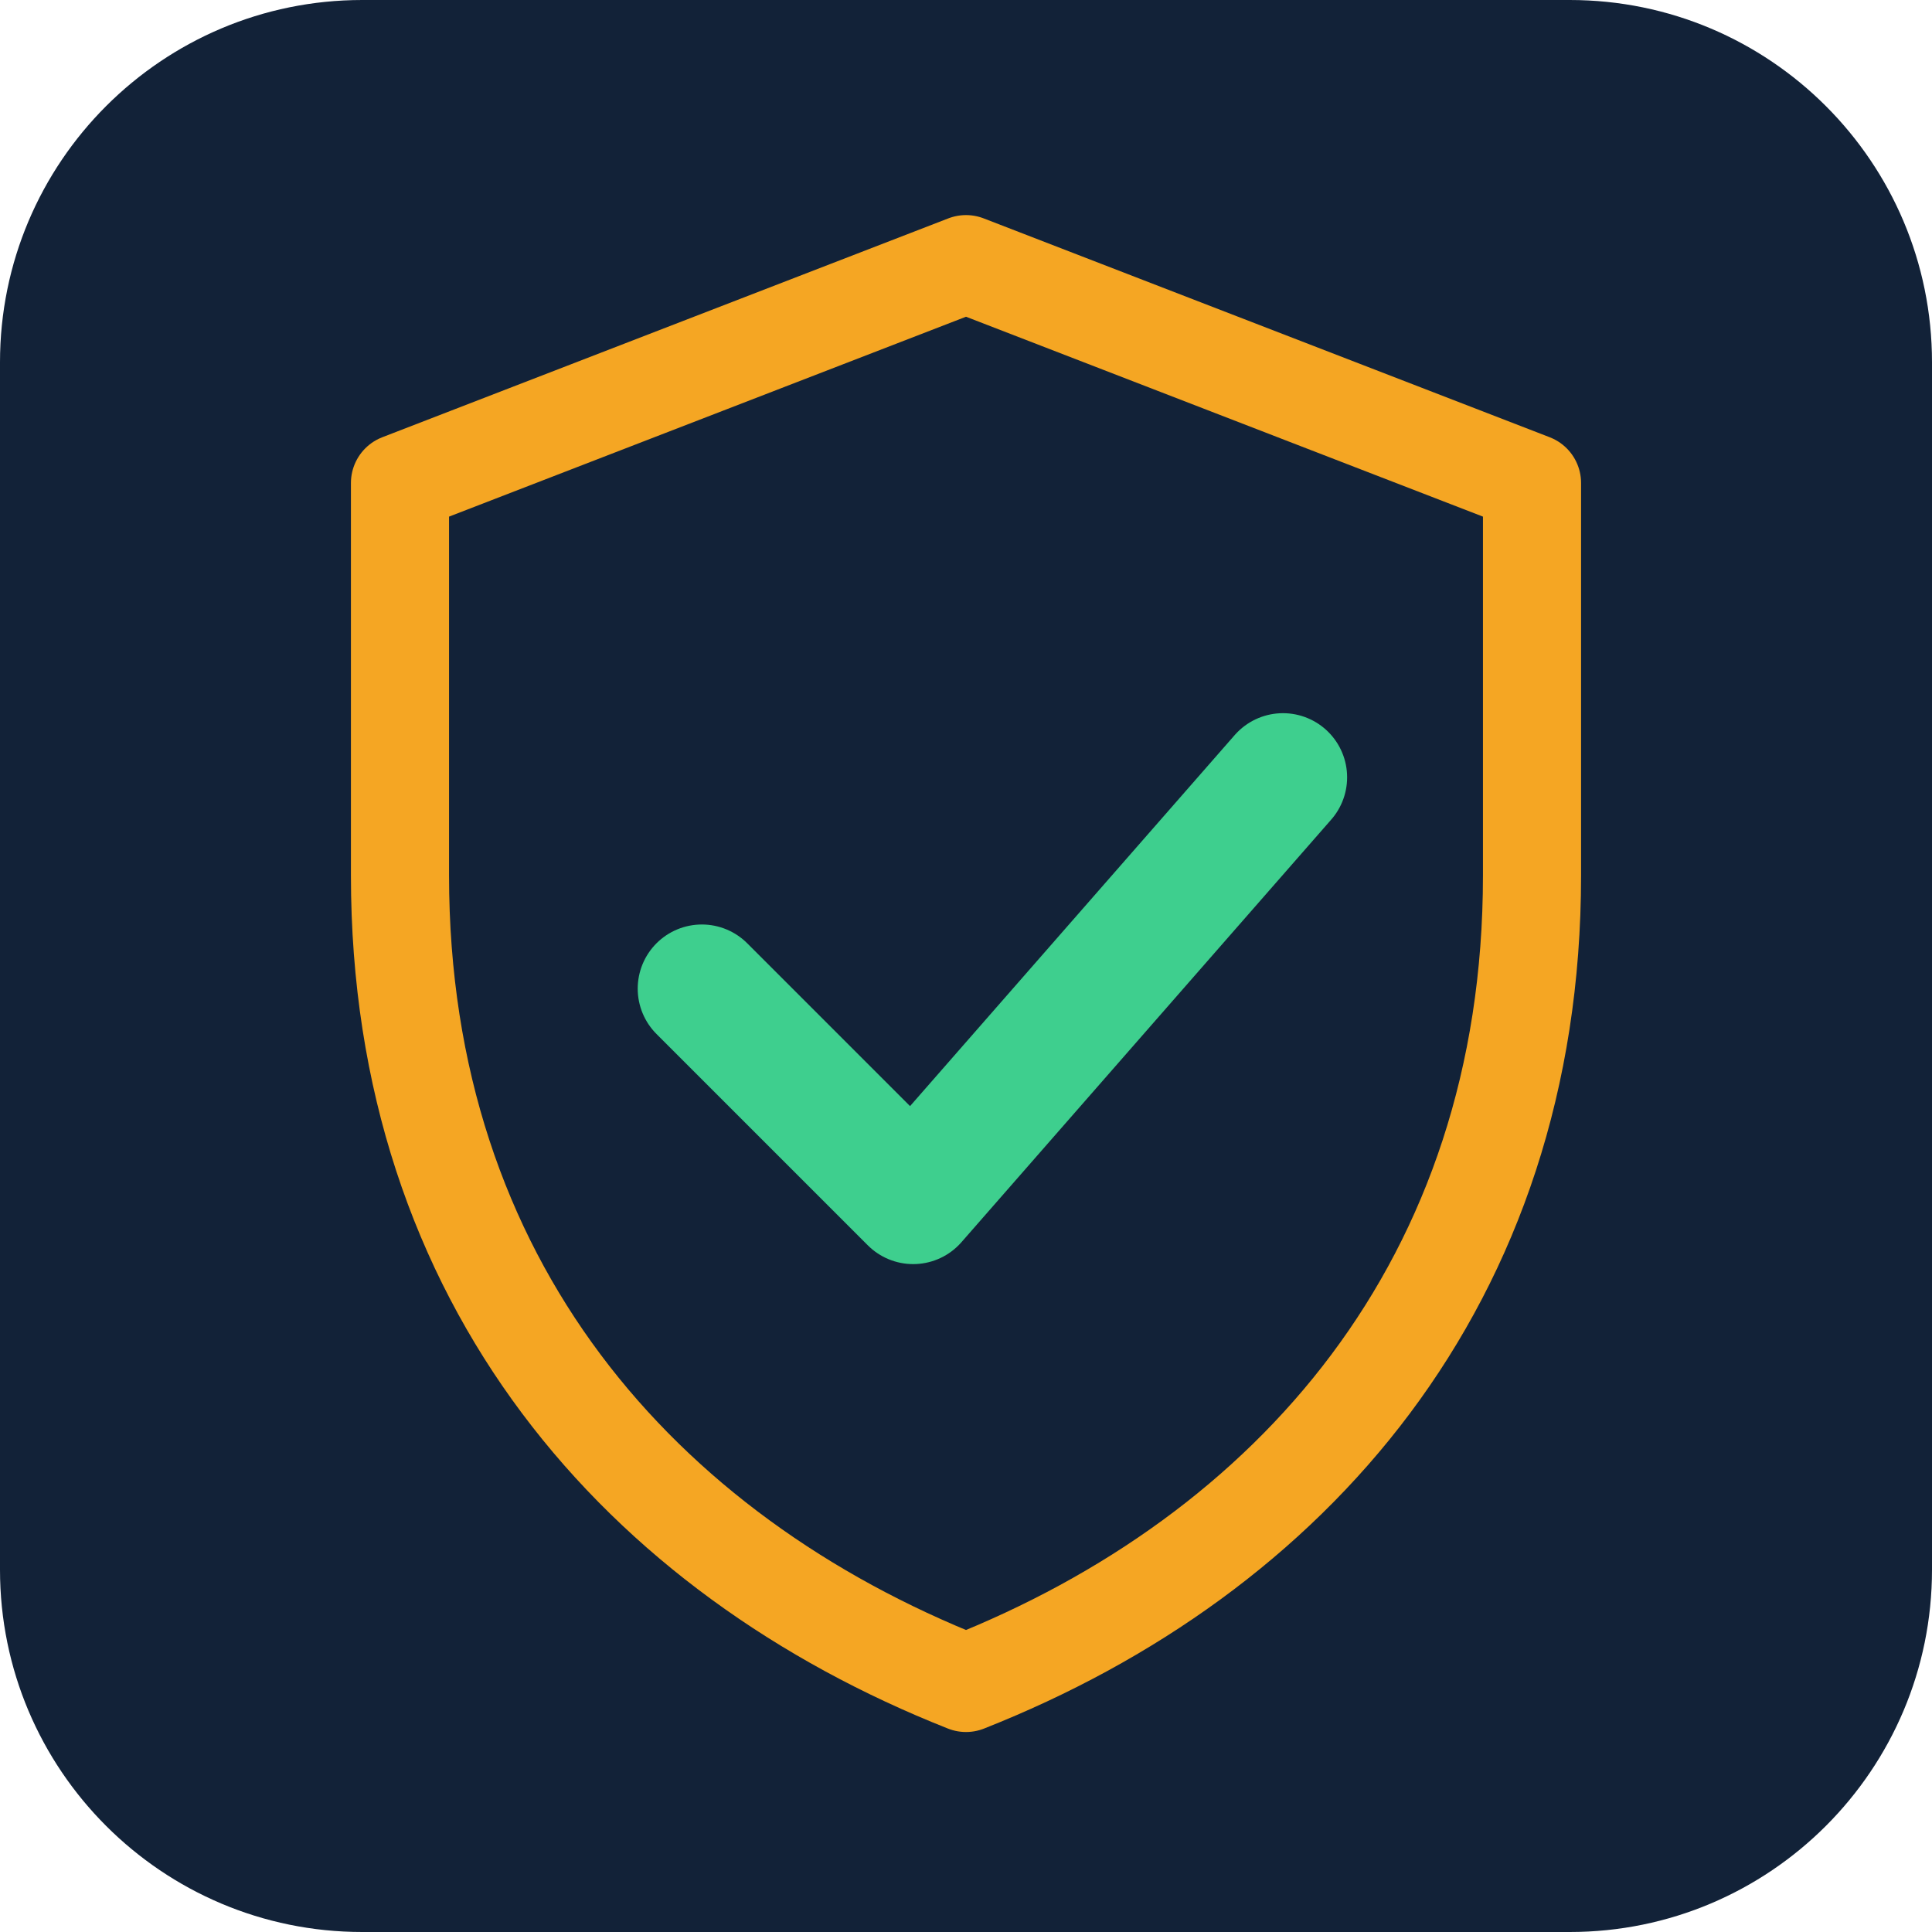
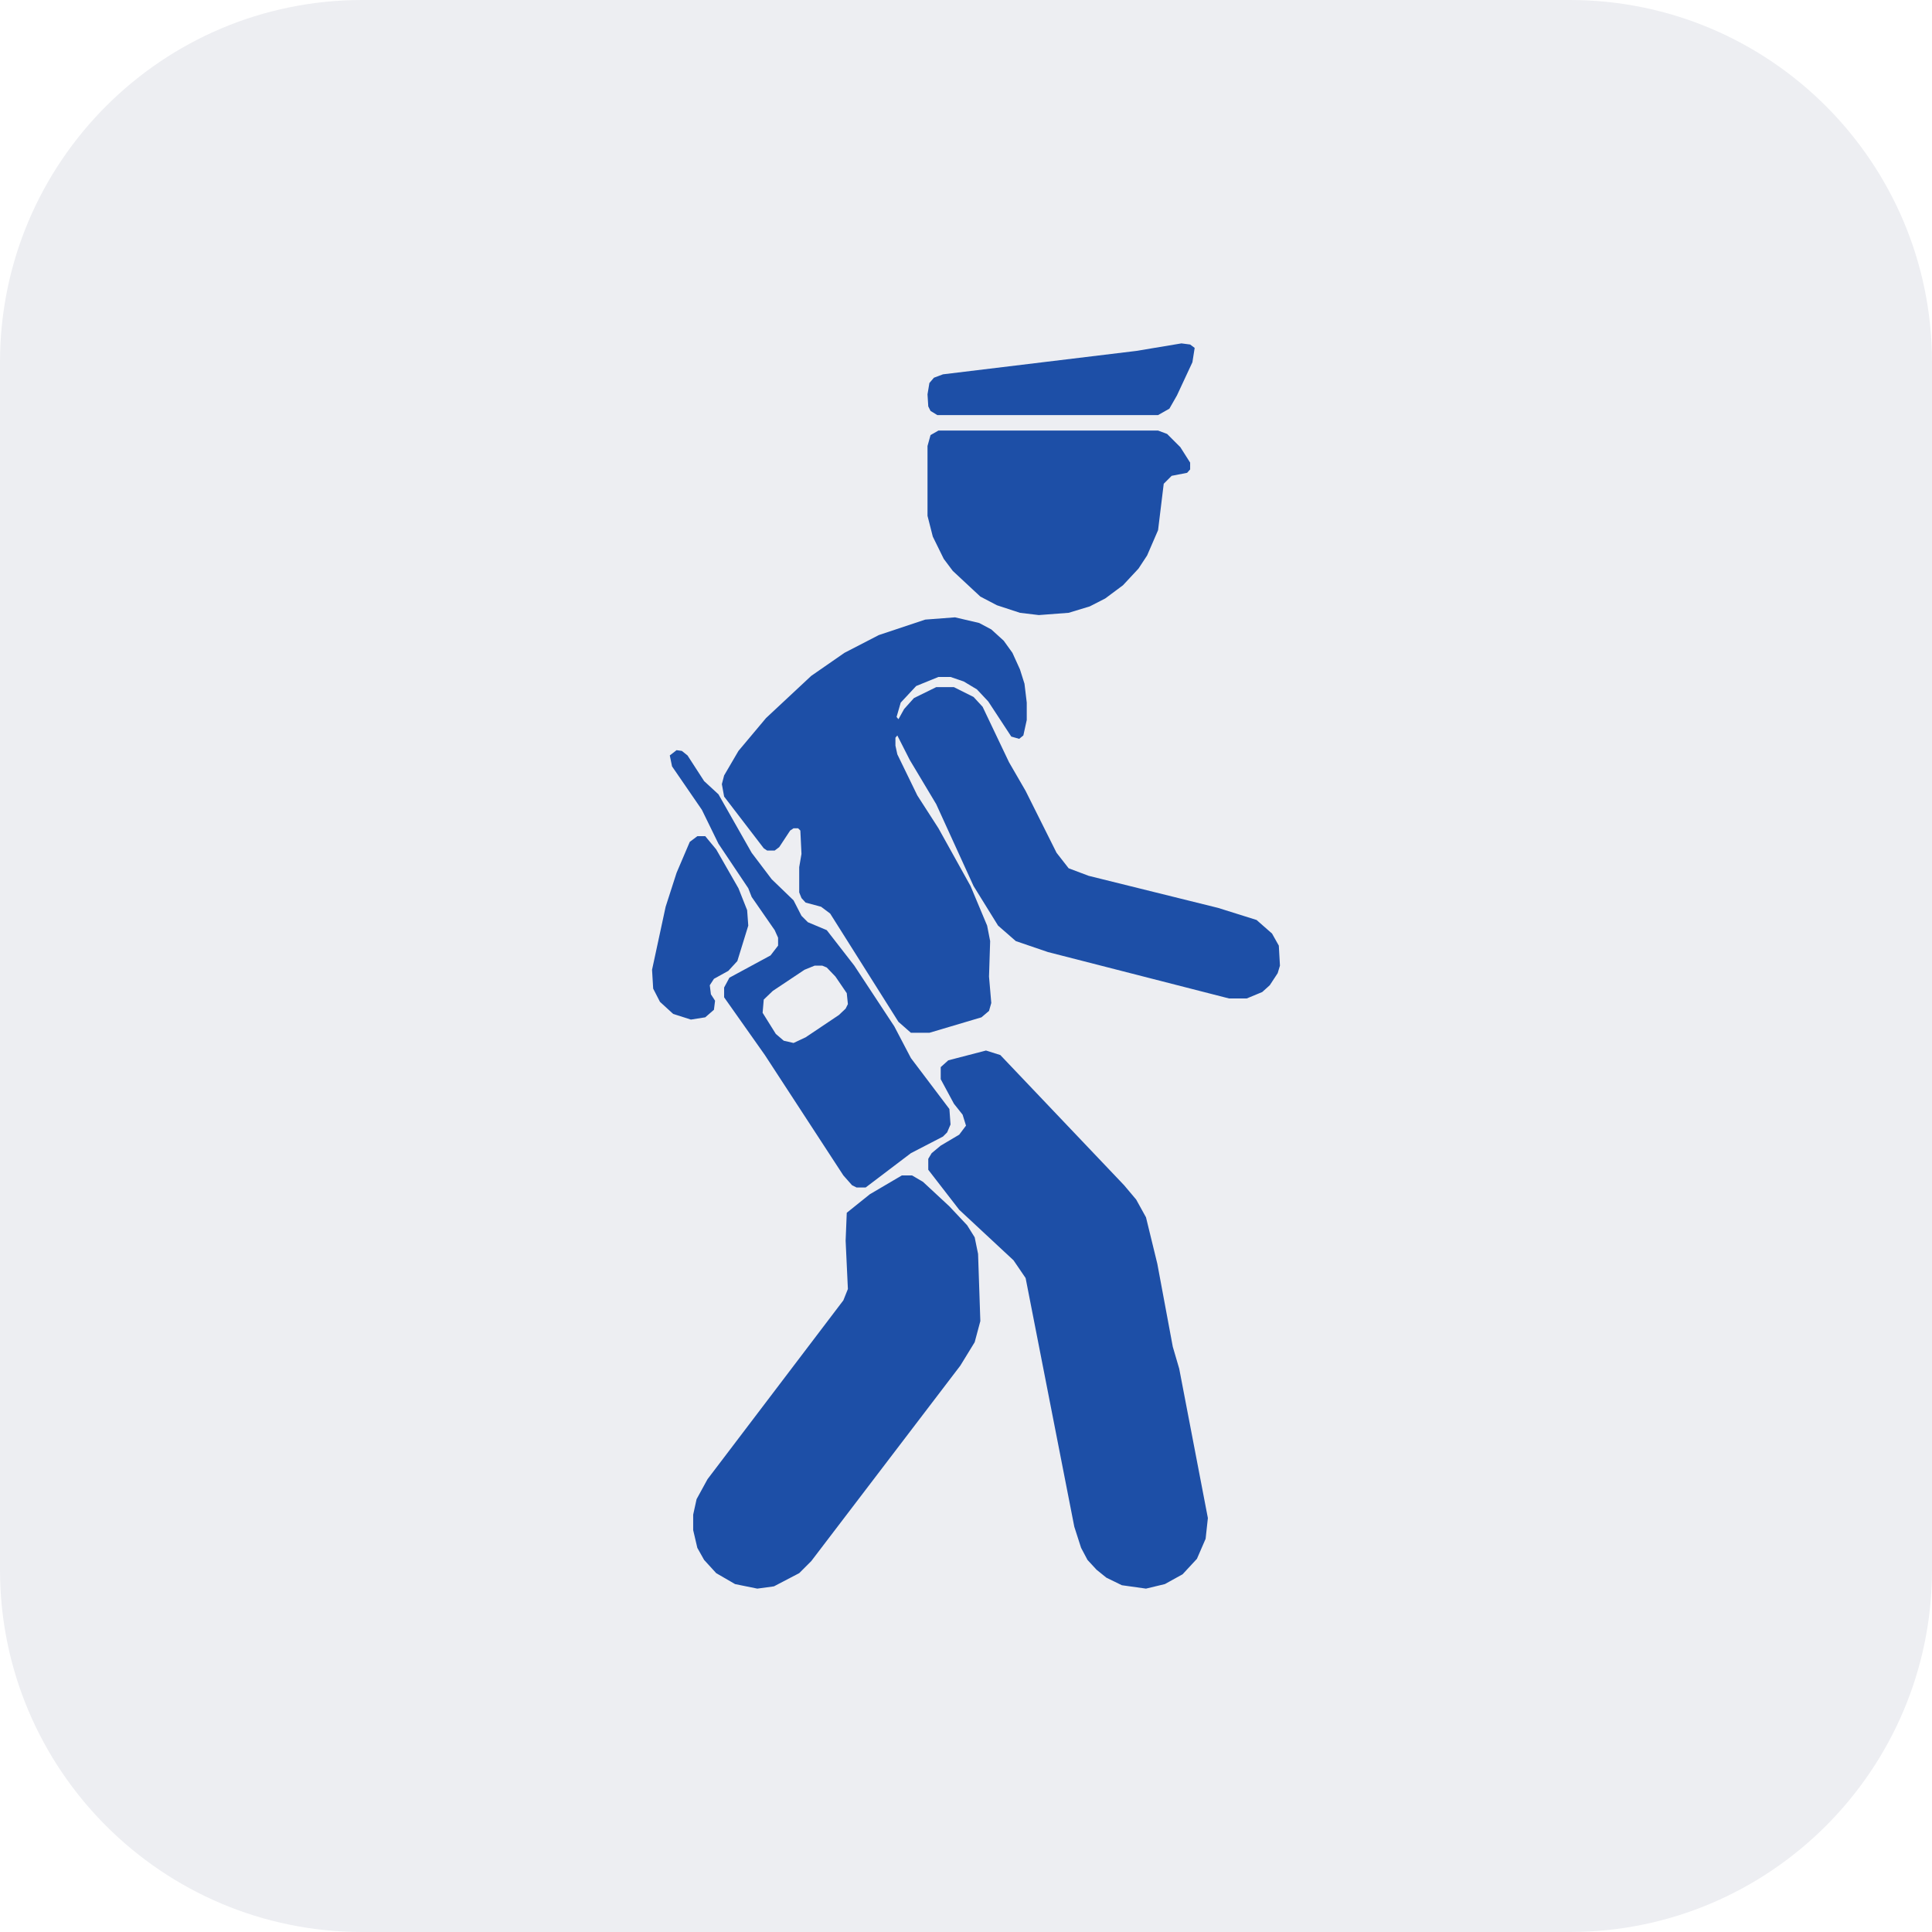
<svg xmlns="http://www.w3.org/2000/svg" viewBox="0 0 512 512">
-   <rect width="512" height="512" rx="96" fill="#122238" />
-   <path d="M256 70l150 58v104c0 108-64 180-150 214-86-34-150-106-150-214V128z" fill="none" stroke="#f5a623" stroke-width="26" stroke-linejoin="round" />
-   <path d="M186 262l56 56 98-112" fill="none" stroke="#3ecf8e" stroke-width="34" stroke-linecap="round" stroke-linejoin="round" />
+   <rect width="512" height="512" rx="96" fill="#edeef2" />
+   <path fill="#1d4fa7" fill-rule="evenodd" d="M241.7 311.5 L239.0 311.5 L230.5 316.5 L224.4 321.4 L224.1 328.8 L224.7 341.6 L223.5 344.6 L187.5 392.0 L184.6 397.3 L183.7 401.4 L183.7 405.5 L184.8 410.2 L186.6 413.4 L189.8 416.9 L194.8 419.8 L200.7 421.0 L205.1 420.4 L211.8 416.9 L215.0 413.7 L254.5 361.9 L258.3 355.7 L259.8 350.1 L259.2 332.3 L258.3 327.9 L256.3 324.7 L251.6 319.7 L244.6 313.2Z M251.3 281.0 L249.3 282.8 L249.3 286.0 L252.8 292.5 L255.1 295.4 L256.0 298.3 L254.2 300.7 L249.3 303.6 L246.9 305.6 L246.0 307.1 L246.0 310.0 L254.2 320.6 L268.6 334.0 L271.8 338.7 L284.7 404.6 L286.5 410.2 L288.2 413.4 L290.6 416.0 L293.2 418.1 L297.3 420.1 L303.7 421.0 L308.7 419.8 L313.4 417.2 L317.2 413.1 L319.5 407.8 L320.1 402.3 L312.5 362.7 L310.8 356.9 L306.7 334.9 L303.7 322.6 L301.1 317.9 L297.9 314.1 L265.1 279.6 L261.3 278.4Z M186.9 221.6 L184.8 221.6 L182.8 223.1 L179.3 231.3 L176.4 240.3 L172.8 257.0 L173.1 262.0 L174.9 265.5 L178.4 268.7 L183.1 270.2 L186.9 269.6 L189.2 267.6 L189.5 265.2 L188.4 263.5 L188.1 261.1 L189.2 259.4 L193.0 257.3 L195.4 254.7 L198.3 245.3 L198.0 241.2 L195.7 235.4 L189.8 225.1Z M179.3 198.8 L177.5 200.2 L178.1 203.1 L186.0 214.6 L190.4 223.6 L198.3 235.4 L199.2 237.7 L205.3 246.5 L206.2 248.5 L206.2 250.6 L204.2 253.2 L193.3 259.1 L191.9 261.7 L191.9 264.3 L202.7 279.6 L223.5 311.5 L225.8 314.1 L227.0 314.7 L229.4 314.7 L241.4 305.6 L249.9 301.2 L251.0 300.1 L251.9 298.0 L251.6 293.9 L241.4 280.4 L237.0 272.0 L226.4 255.9 L219.1 246.5 L214.1 244.4 L212.4 242.7 L210.3 238.6 L204.5 233.0 L199.2 226.0 L190.4 210.5 L186.6 207.0 L182.2 200.2 L180.7 199.0Z M219.1 256.4 L221.4 258.8 L224.4 263.2 L224.7 266.1 L224.1 267.3 L222.3 269.0 L213.5 274.9 L210.3 276.4 L207.7 275.8 L205.6 274.0 L202.1 268.4 L202.4 264.9 L204.8 262.6 L213.2 257.0 L215.9 255.9 L217.9 255.9Z M191.9 205.5 L191.3 207.8 L191.9 211.1 L202.4 224.8 L203.3 225.4 L205.3 225.4 L206.5 224.5 L209.4 220.1 L210.3 219.5 L211.5 219.5 L212.1 220.1 L212.4 226.3 L211.8 229.8 L211.8 236.5 L212.4 238.0 L213.5 239.2 L217.6 240.3 L220.0 242.1 L238.1 270.8 L241.4 273.7 L246.3 273.7 L260.1 269.6 L262.1 267.9 L262.7 265.8 L262.1 258.8 L262.4 249.4 L261.6 245.3 L257.2 234.8 L248.7 219.5 L243.1 210.8 L237.8 199.9 L237.3 197.6 L237.3 195.5 L237.8 194.9 L241.1 201.4 L248.1 213.1 L258.0 234.8 L264.5 245.3 L269.2 249.4 L277.7 252.3 L325.7 264.6 L330.4 264.6 L334.5 262.9 L336.5 261.1 L338.6 257.9 L339.2 255.9 L338.9 250.6 L337.1 247.4 L333.0 243.8 L322.8 240.6 L288.5 232.1 L283.2 230.1 L280.0 226.0 L271.8 209.6 L267.4 202.0 L260.4 187.3 L258.0 184.7 L252.8 182.1 L248.1 182.1 L242.2 185.0 L239.6 187.9 L238.1 190.6 L237.6 190.0 L238.7 186.2 L242.8 181.8 L248.7 179.4 L251.9 179.4 L255.4 180.6 L258.9 182.7 L261.9 185.9 L268.0 195.2 L270.1 195.8 L271.2 194.9 L272.1 190.8 L272.1 186.2 L271.5 181.2 L270.3 177.4 L268.3 173.0 L266.0 169.8 L262.7 166.8 L259.5 165.1 L253.1 163.6 L245.2 164.2 L232.9 168.3 L223.8 173.0 L215.0 179.1 L203.0 190.3 L195.7 199.0Z M245.8 136.7 L247.2 142.2 L250.1 148.1 L252.5 151.3 L259.8 158.1 L264.2 160.4 L270.3 162.4 L275.3 163.0 L283.2 162.4 L288.8 160.7 L292.9 158.6 L297.6 155.1 L301.7 150.7 L304.0 147.2 L306.9 140.5 L308.4 128.2 L310.5 126.1 L314.6 125.3 L315.4 124.4 L315.4 122.6 L312.8 118.5 L309.3 115.0 L306.9 114.1 L248.7 114.1 L246.6 115.3 L245.8 118.2Z M316.6 92.2 L315.4 91.3 L313.1 91.0 L301.1 93.0 L249.9 99.2 L247.5 100.1 L246.3 101.5 L245.8 104.5 L246.0 107.7 L246.6 108.9 L248.4 110.0 L306.9 110.0 L309.9 108.3 L311.9 104.8 L316.0 96.0Z" />
</svg>
